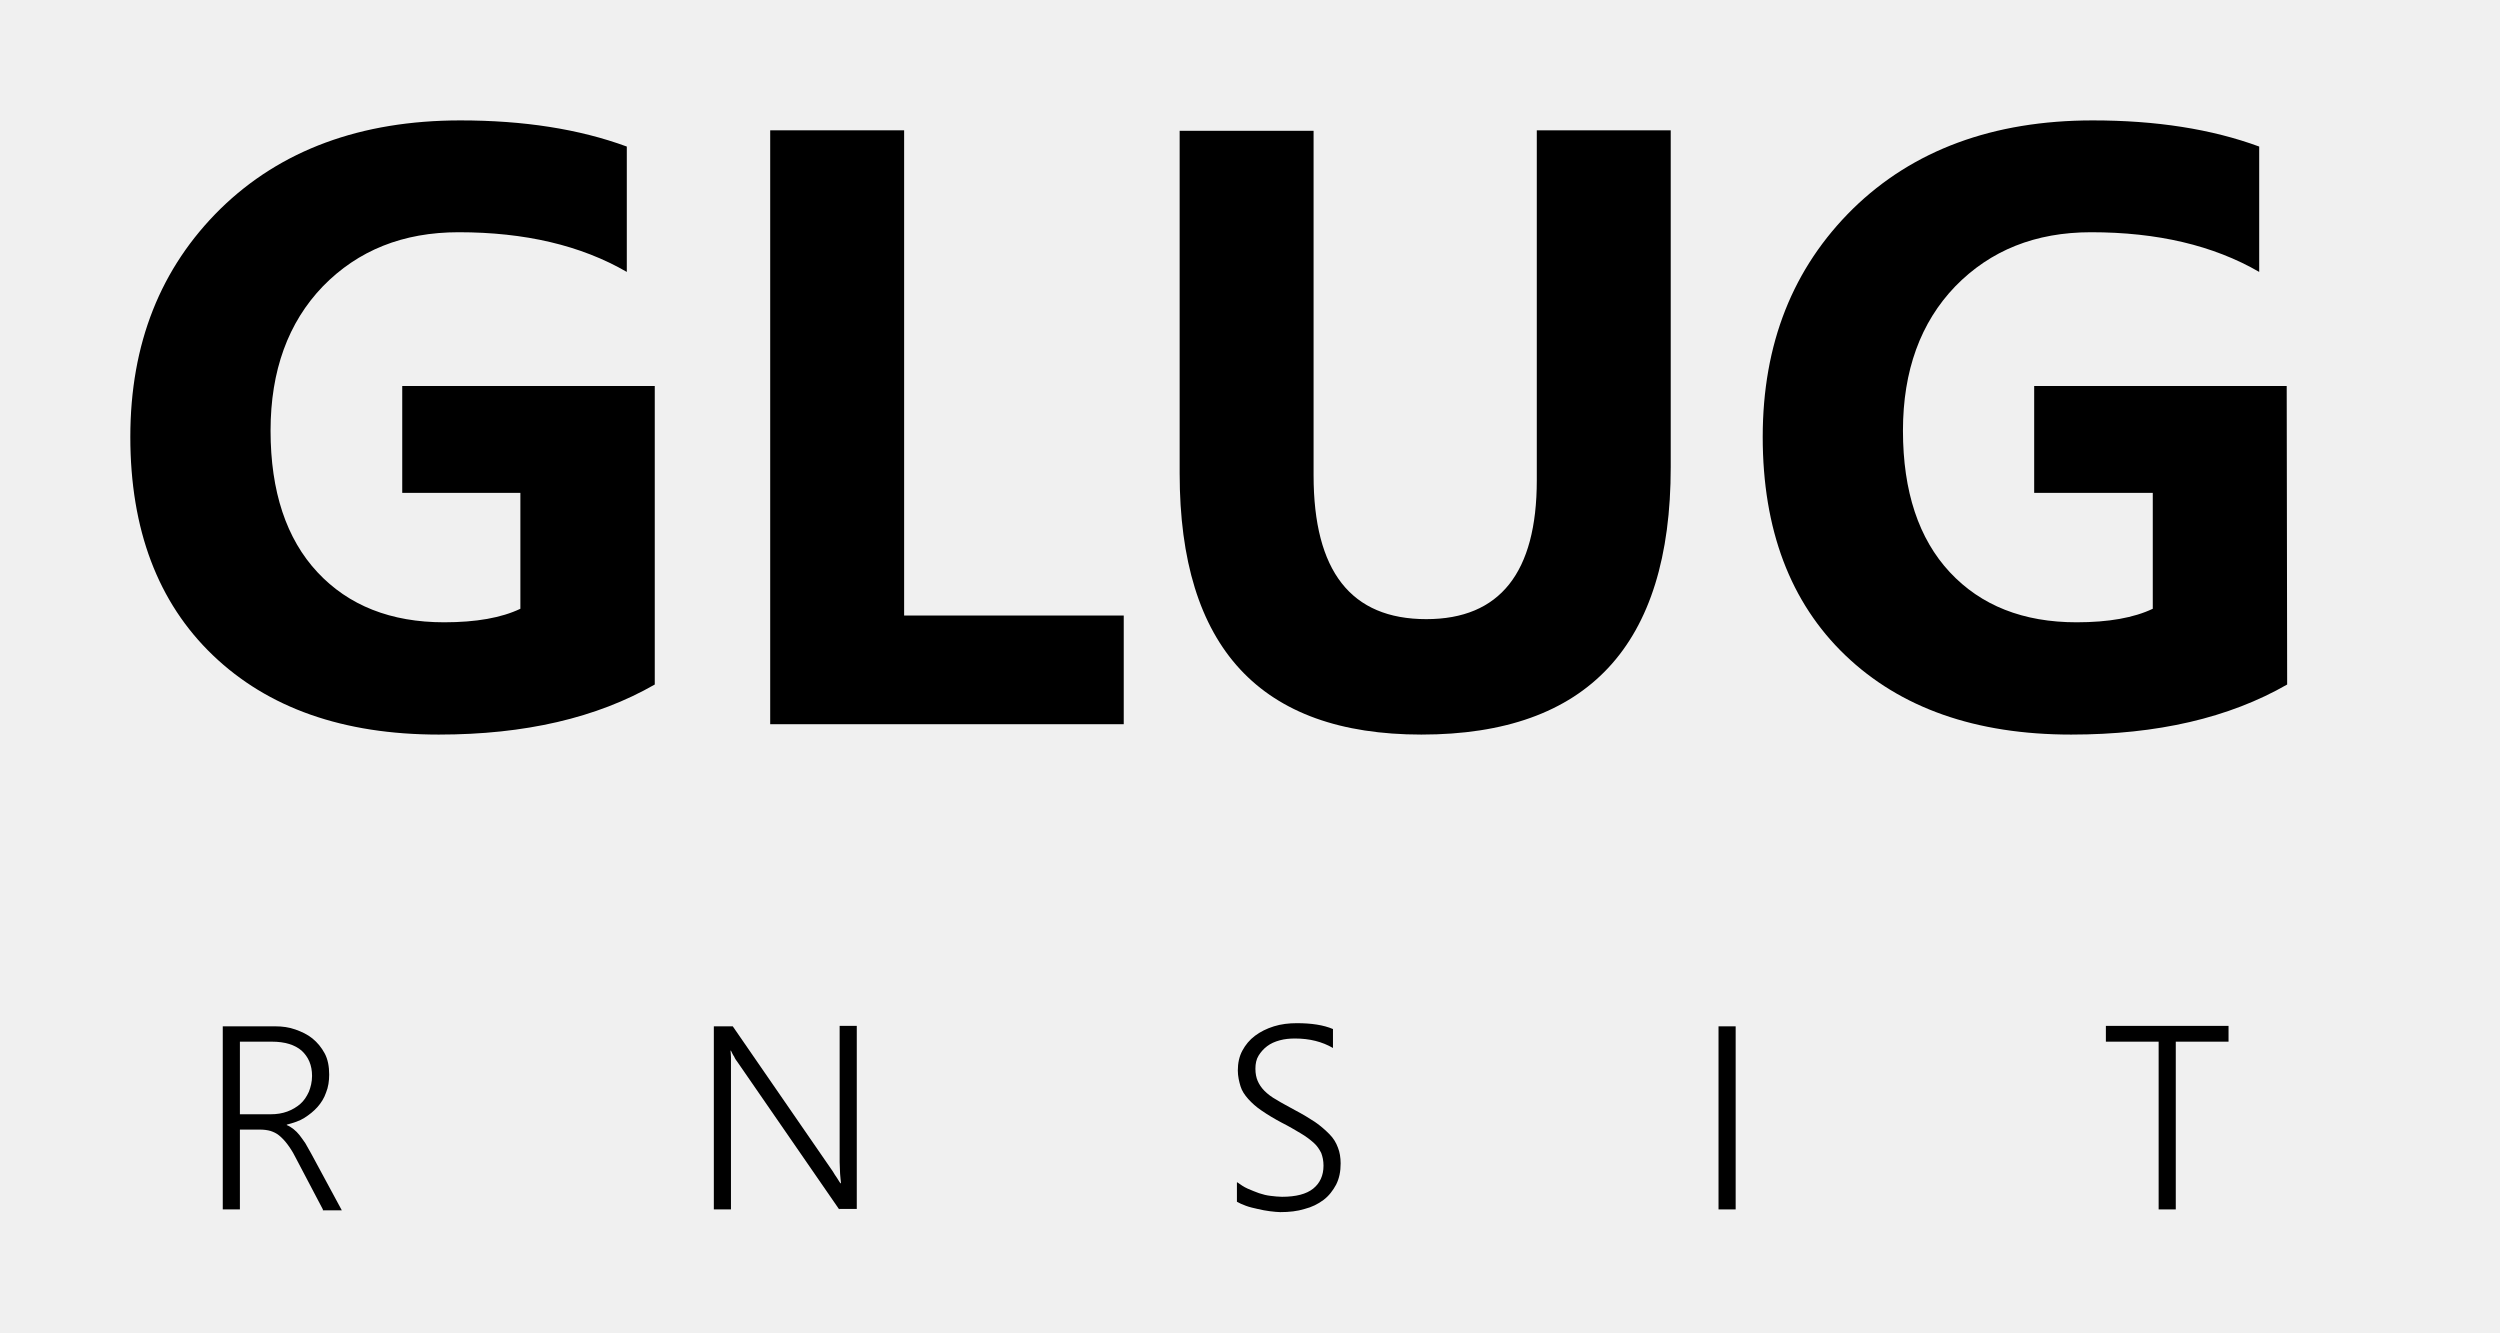
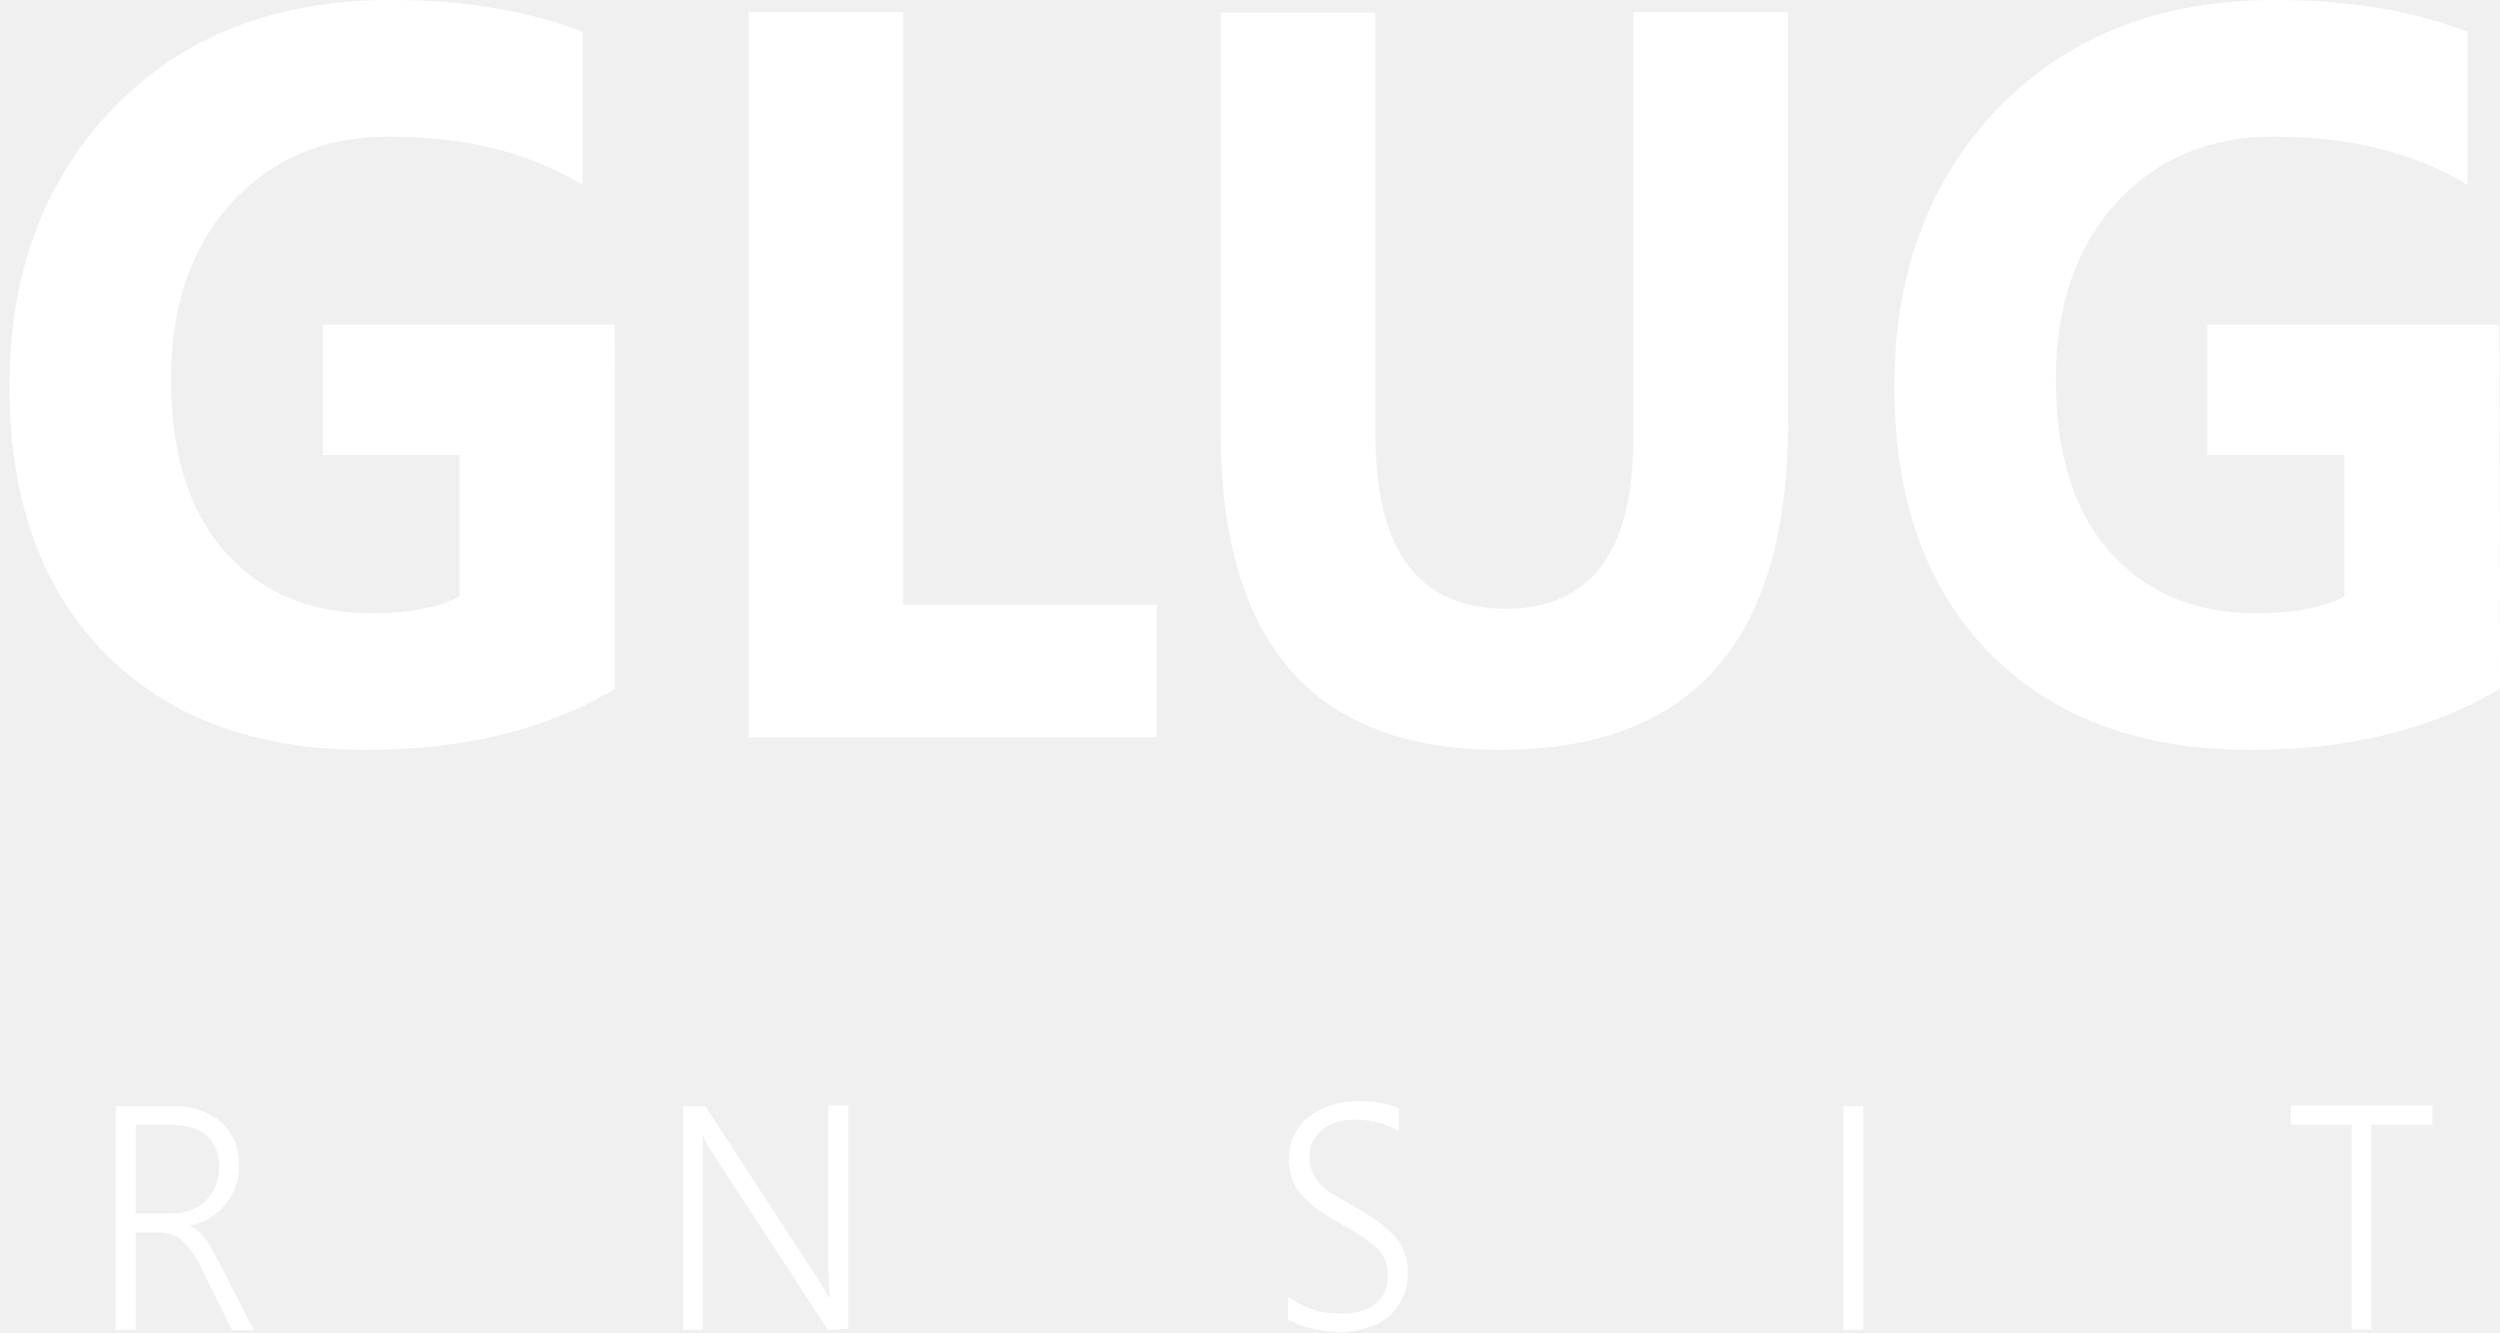
<svg xmlns="http://www.w3.org/2000/svg" version="1.1" id="Layer_1" x="0px" y="0px" viewBox="-202 133.4 554.4 295.6" style="enable-background:new -202 133.4 554.4 295.6;" xml:space="preserve">
-   <path id="XMLID_4_" d="M-56.8,285.2c-12.9,7.4-28.8,11.1-47.9,11.1c-21.2,0-37.9-5.9-50.1-17.6s-18.3-27.9-18.3-48.4  c0-20.7,6.7-37.5,20-50.6c13.3-13,31.1-19.6,53.2-19.6c14,0,26.3,1.9,36.9,5.8v27.8c-10.2-5.9-22.6-8.8-37.3-8.8  c-12.3,0-22.3,4-30.1,12c-7.7,8-11.6,18.7-11.6,32c0,13.5,3.5,24,10.4,31.4c6.9,7.4,16.3,11.1,28.1,11.1c7.1,0,12.7-1,16.9-3v-25.7  h-26.2V219h56V285.2z" />
-   <path id="XMLID_6_" d="M47.2,294h-78.4V162.3h29.7v107.6h48.7L47.2,294L47.2,294z" />
-   <path id="XMLID_8_" d="M168.5,237c0,39.5-18.4,59.3-55.3,59.3c-35.7,0-53.6-19.3-53.6-57.9v-76h29.7v76.4c0,21.3,8.3,31.9,25,31.9  c16.3,0,24.5-10.3,24.5-30.8v-77.6h29.7L168.5,237L168.5,237z" />
-   <path id="XMLID_10_" d="M305.2,285.2c-12.9,7.4-28.8,11.1-47.9,11.1c-21.2,0-37.9-5.9-50.1-17.6s-18.3-27.9-18.3-48.4  c0-20.7,6.7-37.5,20-50.6c13.3-13,31.1-19.6,53.2-19.6c14,0,26.3,1.9,36.9,5.8v27.8c-10.2-5.9-22.6-8.8-37.3-8.8  c-12.3,0-22.3,4-30.1,12c-7.7,8-11.6,18.7-11.6,32c0,13.5,3.5,24,10.4,31.4c6.9,7.4,16.3,11.1,28.1,11.1c7.1,0,12.7-1,16.9-3v-25.7  h-26.3V219h56L305.2,285.2L305.2,285.2z" />
-   <path id="XMLID_12_" d="M-130.4,401.6l-6.1-11.6c-0.6-1.2-1.2-2.1-1.8-2.9c-0.6-0.8-1.2-1.4-1.8-1.9c-0.6-0.5-1.3-0.8-1.9-1  c-0.7-0.2-1.5-0.3-2.3-0.3h-4.5v17.7h-3.8V361h11.7c1.5,0,3,0.2,4.4,0.7s2.7,1.1,3.8,2c1.1,0.9,2,2,2.7,3.3s1,2.9,1,4.7  c0,1.4-0.2,2.8-0.7,4c-0.4,1.2-1.1,2.3-1.9,3.2c-0.8,0.9-1.8,1.7-2.9,2.4s-2.4,1.1-3.9,1.5v0.1c0.5,0.2,1,0.5,1.5,0.9  s0.9,0.8,1.3,1.3c0.4,0.5,0.8,1.1,1.3,1.8c0.4,0.7,0.8,1.4,1.3,2.3l6.8,12.6h-4.2V401.6z M-148.8,364.4v16.1h6.8  c1.4,0,2.6-0.2,3.7-0.6c1.1-0.4,2.1-1,2.9-1.7c0.8-0.7,1.4-1.6,1.9-2.7c0.4-1,0.7-2.2,0.7-3.5c0-2.4-0.8-4.2-2.3-5.6  c-1.5-1.3-3.7-2-6.6-2H-148.8z" />
-   <path id="XMLID_29_" d="M-15.9,401.6L-38.4,369c-0.3-0.4-0.6-0.8-0.8-1.3c-0.3-0.4-0.5-0.9-0.7-1.3H-40c0,0.3,0.1,0.8,0.1,1.4  c0,0.6,0,1.4,0,2.3v31.5h-3.8V361h4.2l22.2,32.2c0.3,0.5,0.6,1,0.9,1.4c0.3,0.4,0.5,0.9,0.8,1.2h0.1c-0.1-0.6-0.1-1.3-0.2-2.1  c0-0.8-0.1-1.6-0.1-2.6v-30.2h3.8v40.6h-3.9V401.6z" />
-   <path id="XMLID_31_" d="M72.4,395.6c0.7,0.5,1.4,1,2.3,1.4s1.7,0.7,2.5,1c0.9,0.3,1.7,0.5,2.6,0.6s1.7,0.2,2.5,0.2  c3.1,0,5.4-0.6,6.9-1.8c1.5-1.2,2.3-2.9,2.3-5.1c0-1.1-0.2-2-0.5-2.8c-0.4-0.8-0.9-1.6-1.7-2.3c-0.8-0.7-1.7-1.4-2.9-2.1  c-1.2-0.7-2.5-1.5-4.1-2.3c-1.7-0.9-3.2-1.8-4.5-2.7c-1.2-0.8-2.2-1.7-3-2.6s-1.4-1.8-1.7-2.8s-0.6-2.2-0.6-3.5c0-1.6,0.3-3.1,1-4.4  c0.7-1.3,1.6-2.4,2.8-3.3s2.6-1.6,4.2-2.1s3.3-0.7,5.1-0.7c3.2,0,5.9,0.4,8,1.3v4.2c-2.4-1.4-5.2-2.1-8.4-2.1  c-1.2,0-2.3,0.1-3.4,0.4c-1.1,0.3-2,0.7-2.8,1.3s-1.4,1.3-1.9,2.1s-0.7,1.8-0.7,2.9s0.2,2,0.5,2.7c0.3,0.7,0.8,1.5,1.5,2.2  s1.6,1.4,2.7,2c1.1,0.7,2.5,1.4,4.1,2.3c1.7,0.9,3.2,1.8,4.4,2.6c1.3,0.9,2.3,1.8,3.2,2.7s1.5,1.9,1.9,3c0.4,1,0.6,2.2,0.6,3.5  c0,1.8-0.3,3.3-1,4.7c-0.7,1.3-1.6,2.5-2.8,3.4c-1.2,0.9-2.6,1.6-4.2,2c-1.6,0.5-3.4,0.7-5.4,0.7c-0.6,0-1.4-0.1-2.3-0.2  s-1.8-0.3-2.7-0.5s-1.8-0.4-2.6-0.7s-1.5-0.6-2-0.9v-4.3H72.4z" />
-   <path id="XMLID_33_" d="M182.9,401.6h-3.8V361h3.8V401.6z" />
-   <path id="XMLID_35_" d="M280.5,364.4v37.2h-3.8v-37.2H265v-3.5h27.2v3.5H280.5z" />
+   <style type="text/css">
+ 	.st0{fill:#FFFFFF;}
+ </style>
+   <path id="XMLID_4_" class="st0" d="M-65.6,286.1c-14.9,9-33.3,13.6-55.3,13.6c-24.5,0-43.8-7.2-57.9-21.5  c-14.1-14.3-21.1-34.1-21.1-59.1c0-25.3,7.7-45.8,23.1-61.8c15.4-15.9,35.9-23.9,61.4-23.9c16.2,0,30.4,2.3,42.6,7.1v33.9  c-11.8-7.2-26.1-10.7-43.1-10.7c-14.2,0-25.8,4.9-34.8,14.7c-8.9,9.8-13.4,22.8-13.4,39.1c0,16.5,4,29.3,12,38.3  c8,9,18.8,13.6,32.5,13.6c8.2,0,14.7-1.2,19.5-3.7v-31.4h-30.3v-28.9h64.7C-65.6,205.3-65.6,286.1-65.6,286.1z" />
+   <path id="XMLID_6_" class="st0" d="M54.5,296.9h-90.5V136.1h34.3v131.4h56.2L54.5,296.9L54.5,296.9z" />
+   <path id="XMLID_8_" class="st0" d="M194.5,227.3c0,48.2-21.2,72.4-63.9,72.4c-41.2,0-61.9-23.6-61.9-70.7v-92.8h34.3v93.3  c0,26,9.6,38.9,28.9,38.9c18.8,0,28.3-12.6,28.3-37.6v-94.7h34.3V227.3L194.5,227.3z" />
+   <path id="XMLID_10_" class="st0" d="M352.4,286.1c-14.9,9-33.3,13.6-55.3,13.6c-24.5,0-43.8-7.2-57.9-21.5  c-14.1-14.3-21.1-34.1-21.1-59.1c0-25.3,7.7-45.8,23.1-61.8c15.4-15.9,35.9-23.9,61.4-23.9c16.2,0,30.4,2.3,42.6,7.1v33.9  c-11.8-7.2-26.1-10.7-43.1-10.7c-14.2,0-25.8,4.9-34.8,14.7c-8.9,9.8-13.4,22.8-13.4,39.1c0,16.5,4,29.3,12,38.3  c8,9,18.8,13.6,32.5,13.6c8.2,0,14.7-1.2,19.5-3.7v-31.4h-30.4v-28.9h64.7L352.4,286.1L352.4,286.1z" />
+   <path id="XMLID_12_" class="st0" d="M-150.6,428.3l-7-14.2c-0.7-1.5-1.4-2.6-2.1-3.5c-0.7-1-1.4-1.7-2.1-2.3c-0.7-0.6-1.5-1-2.2-1.2  c-0.8-0.2-1.7-0.4-2.7-0.4h-5.2v21.6h-4.4v-49.6h13.5c1.7,0,3.5,0.2,5.1,0.9c1.6,0.6,3.1,1.3,4.4,2.4c1.3,1.1,2.3,2.4,3.1,4  c0.8,1.6,1.2,3.5,1.2,5.7c0,1.7-0.2,3.4-0.8,4.9c-0.5,1.5-1.3,2.8-2.2,3.9c-0.9,1.1-2.1,2.1-3.3,2.9c-1.3,0.9-2.8,1.3-4.5,1.8v0.1  c0.6,0.2,1.2,0.6,1.7,1.1c0.6,0.5,1,1,1.5,1.6c0.5,0.6,0.9,1.3,1.5,2.2c0.5,0.9,0.9,1.7,1.5,2.8l7.9,15.4h-4.9V428.3L-150.6,428.3z   M-171.9,382.8v19.7h7.9c1.6,0,3-0.2,4.3-0.7c1.3-0.5,2.4-1.2,3.3-2.1s1.6-2,2.2-3.3c0.5-1.2,0.8-2.7,0.8-4.3c0-2.9-0.9-5.1-2.7-6.8  c-1.7-1.6-4.3-2.4-7.6-2.4L-171.9,382.8L-171.9,382.8z" />
+   <path id="XMLID_29_" class="st0" d="M-18.4,428.3l-26-39.8c-0.3-0.5-0.7-1-0.9-1.6c-0.3-0.5-0.6-1.1-0.8-1.6h-0.1  c0,0.4,0.1,1,0.1,1.7c0,0.7,0,1.7,0,2.8v38.5h-4.4v-49.6h4.9L-20,418c0.3,0.6,0.7,1.2,1,1.7c0.3,0.5,0.6,1.1,0.9,1.5h0.1  c-0.1-0.7-0.1-1.6-0.2-2.6c0-1-0.1-2-0.1-3.2v-36.9h4.4v49.6L-18.4,428.3L-18.4,428.3z" />
+   <path id="XMLID_31_" class="st0" d="M83.6,420.9c0.8,0.6,1.6,1.2,2.7,1.7c1,0.5,2,0.9,2.9,1.2c1,0.4,2,0.6,3,0.7  c1,0.1,2,0.2,2.9,0.2c3.6,0,6.2-0.7,8-2.2c1.7-1.5,2.7-3.5,2.7-6.2c0-1.3-0.2-2.4-0.6-3.4c-0.5-1-1-2-2-2.8c-0.9-0.9-2-1.7-3.3-2.6  c-1.4-0.9-2.9-1.8-4.7-2.8c-2-1.1-3.7-2.2-5.2-3.3c-1.4-1-2.5-2.1-3.5-3.2s-1.6-2.2-2-3.4c-0.3-1.2-0.7-2.7-0.7-4.3  c0-2,0.3-3.8,1.2-5.4c0.8-1.6,1.8-2.9,3.2-4s3-2,4.9-2.6c1.8-0.6,3.8-0.9,5.9-0.9c3.7,0,6.8,0.5,9.2,1.6v5.1c-2.8-1.7-6-2.6-9.7-2.6  c-1.4,0-2.7,0.1-3.9,0.5c-1.3,0.4-2.3,0.9-3.2,1.6c-0.9,0.7-1.6,1.6-2.2,2.6s-0.8,2.2-0.8,3.5s0.2,2.4,0.6,3.3  c0.3,0.9,0.9,1.8,1.7,2.7s1.8,1.7,3.1,2.4c1.3,0.9,2.9,1.7,4.7,2.8c2,1.1,3.7,2.2,5.1,3.2c1.5,1.1,2.7,2.2,3.7,3.3  c1,1.1,1.7,2.3,2.2,3.7c0.5,1.2,0.7,2.7,0.7,4.3c0,2.2-0.3,4-1.2,5.7c-0.8,1.6-1.8,3.1-3.2,4.2c-1.4,1.1-3,2-4.9,2.4  c-1.8,0.6-3.9,0.9-6.2,0.9c-0.7,0-1.6-0.1-2.7-0.2c-1-0.1-2.1-0.4-3.1-0.6c-1-0.2-2.1-0.5-3-0.9c-0.9-0.4-1.7-0.7-2.3-1.1  L83.6,420.9L83.6,420.9L83.6,420.9z" />
+   <path id="XMLID_33_" class="st0" d="M211.2,428.3h-4.4v-49.6h4.4V428.3z" />
+   <path id="XMLID_35_" class="st0" d="M323.9,382.8v45.4h-4.4v-45.4H306v-4.3h31.4v4.3H323.9z" />
</svg>
